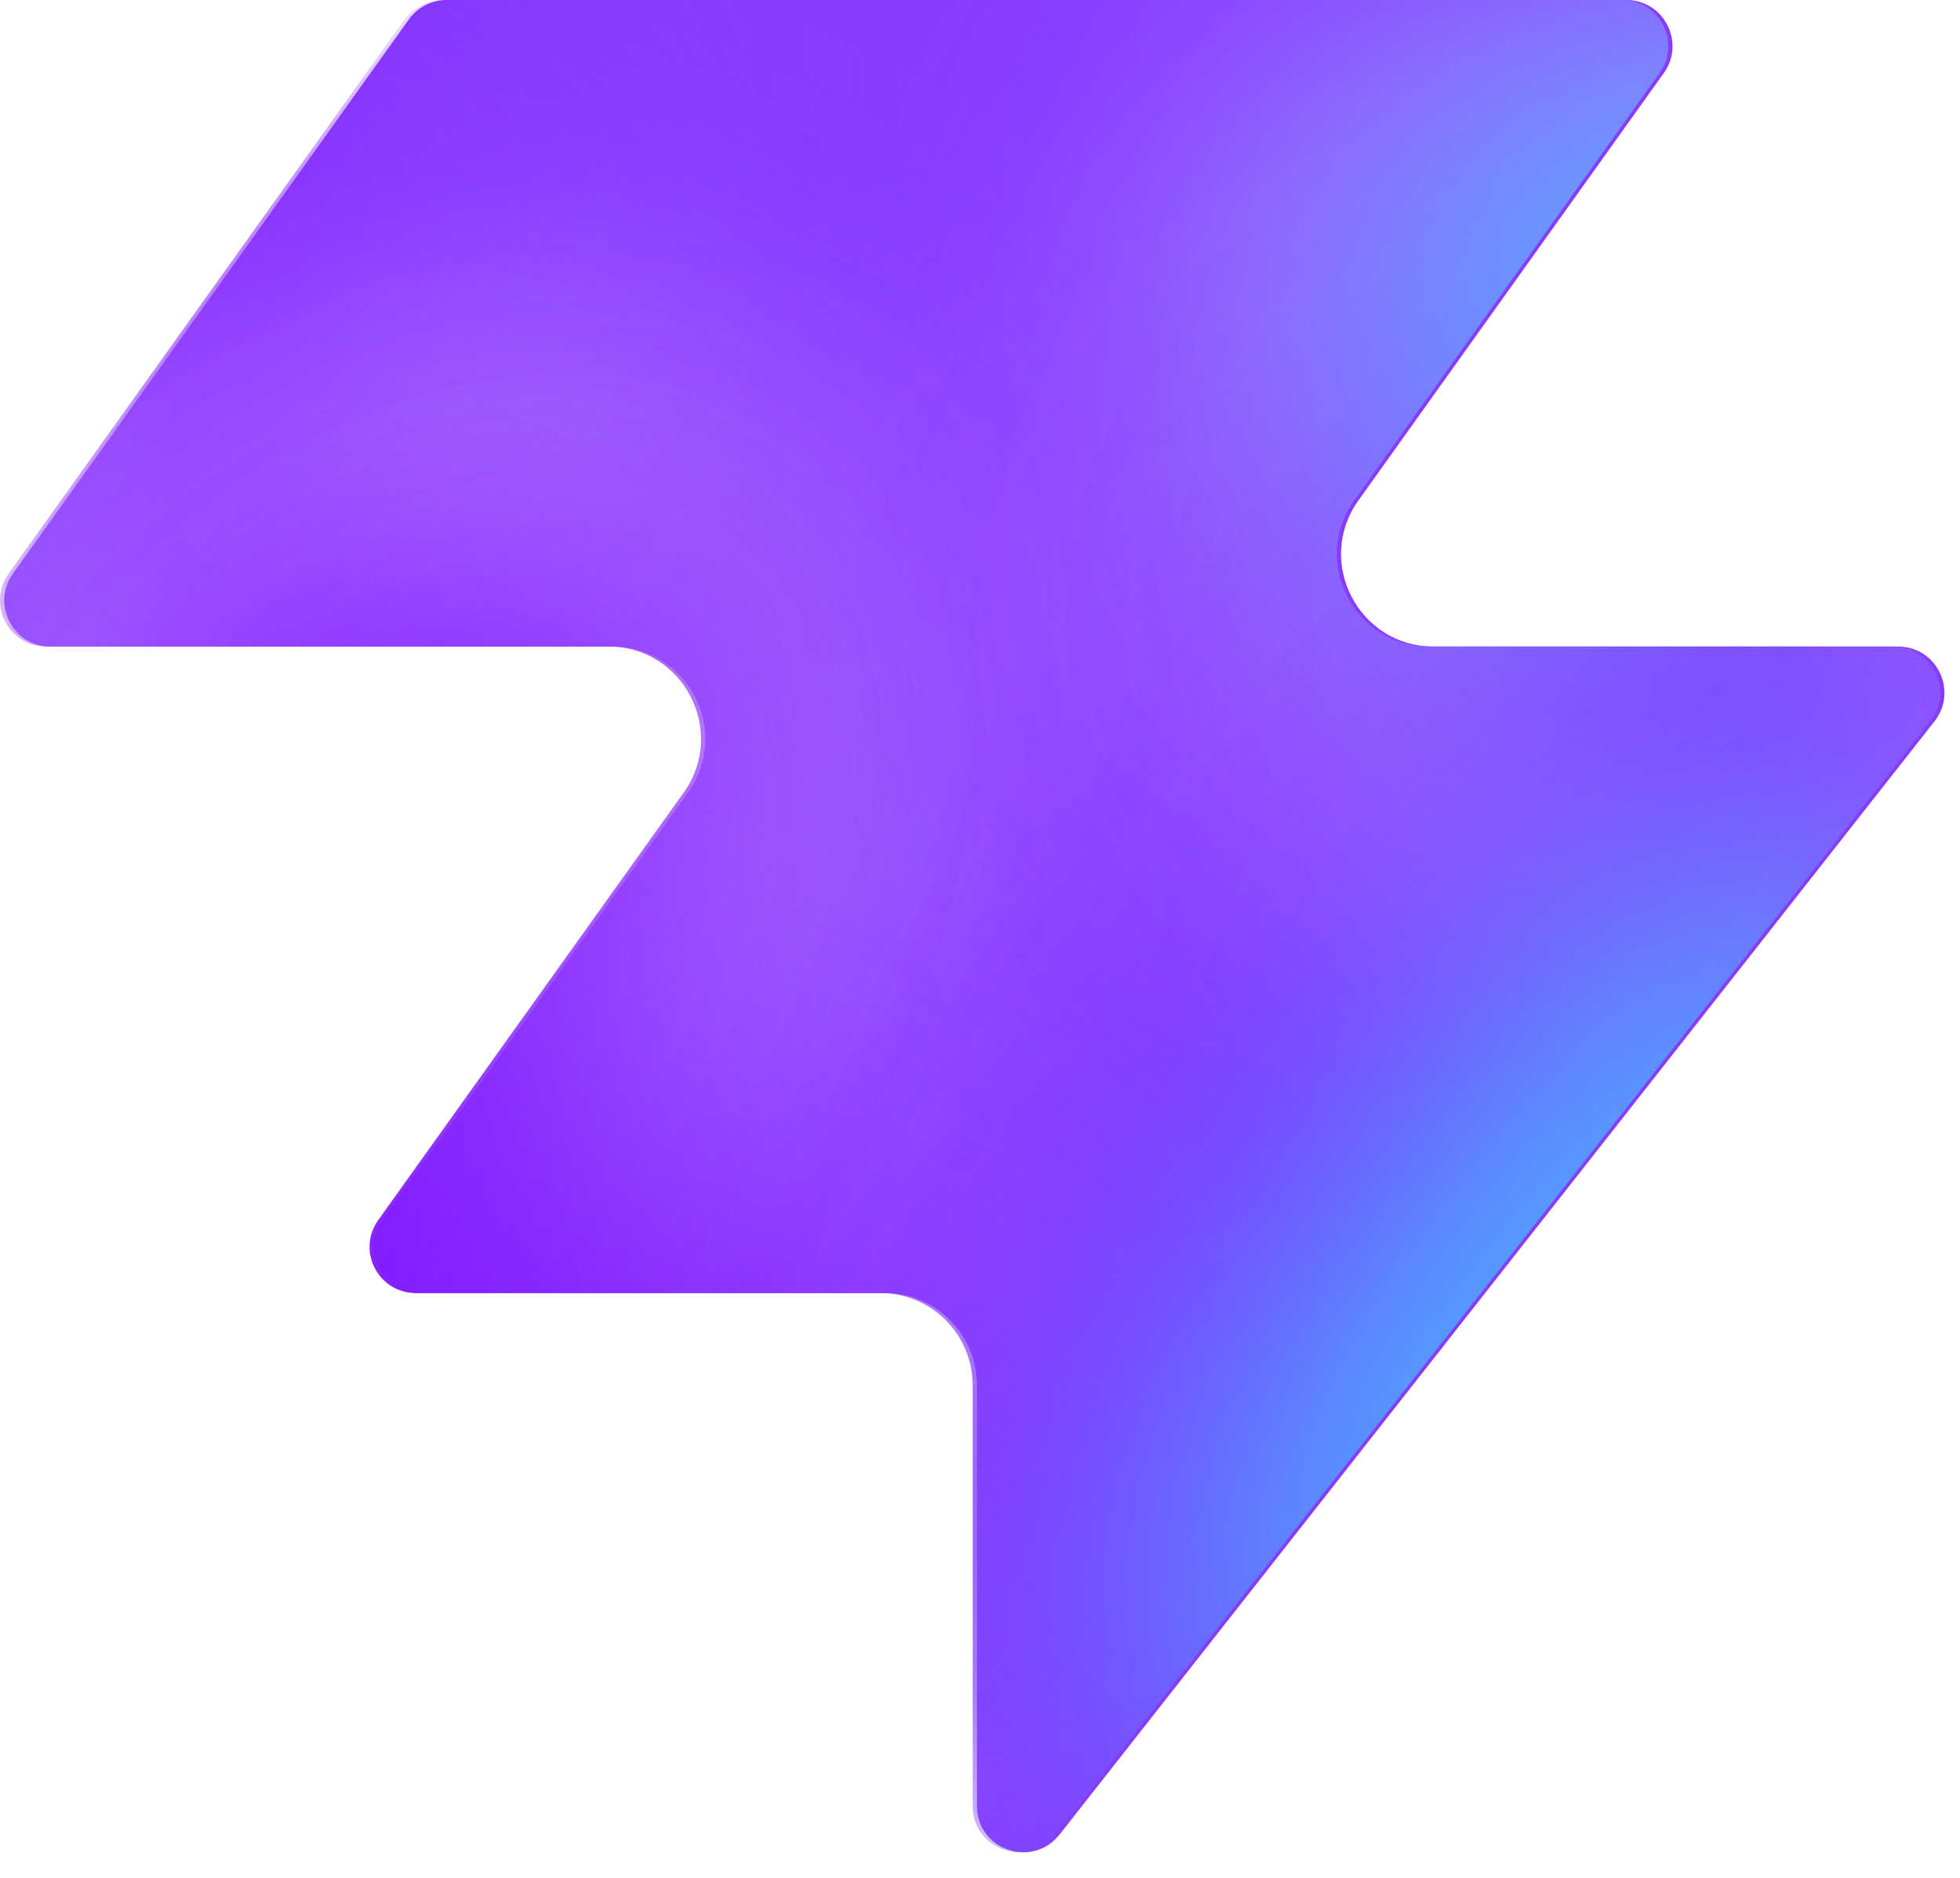
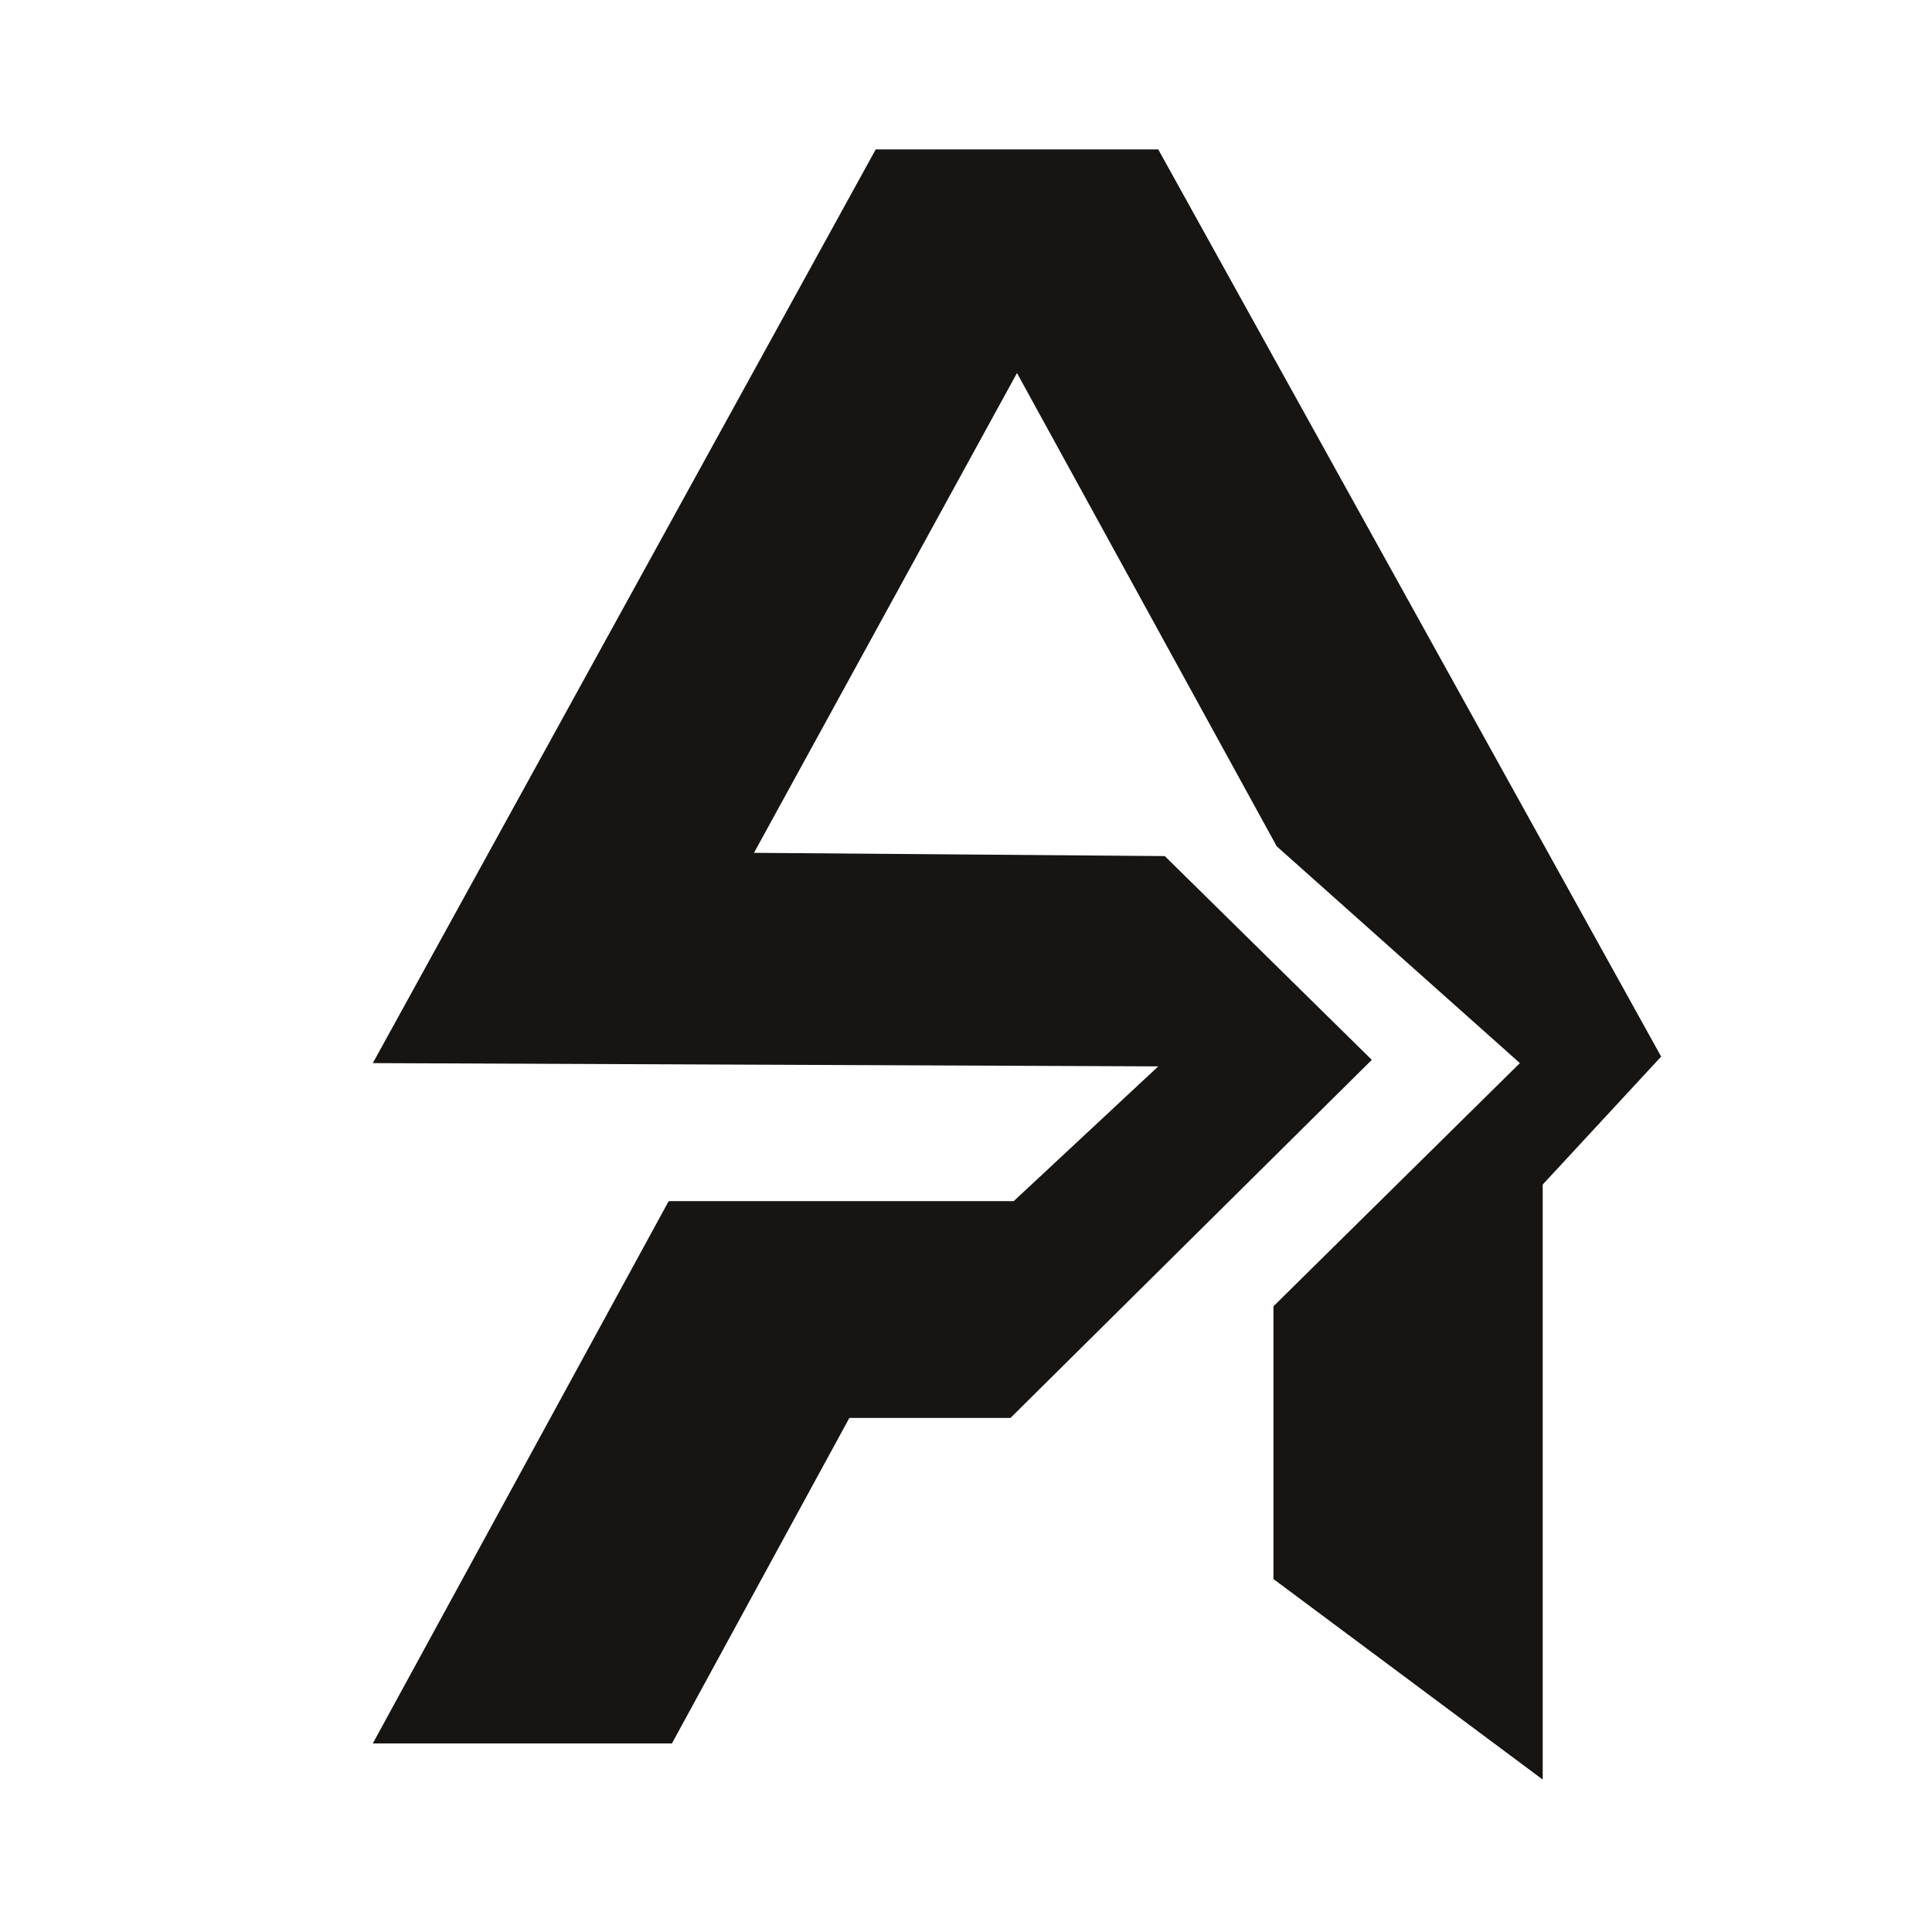
- <svg xmlns="http://www.w3.org/2000/svg" width="48" height="46" fill="none" viewBox="0 0 48 46">
-   <path fill="#863bff" d="M25.946 44.938c-.664.845-2.021.375-2.021-.698V33.937a2.26 2.26 0 0 0-2.262-2.262H10.287c-.92 0-1.456-1.04-.92-1.788l7.48-10.471c1.07-1.497 0-3.578-1.842-3.578H1.237c-.92 0-1.456-1.04-.92-1.788L10.013.474c.214-.297.556-.474.92-.474h28.894c.92 0 1.456 1.04.92 1.788l-7.48 10.471c-1.07 1.498 0 3.579 1.842 3.579h11.377c.943 0 1.473 1.088.89 1.83L25.947 44.94z" style="fill:#863bff;fill:color(display-p3 .525 .23 1);fill-opacity:1" />
-   <mask id="a" width="48" height="46" x="0" y="0" maskUnits="userSpaceOnUse" style="mask-type:alpha">
-     <path fill="#000" d="M25.842 44.938c-.664.844-2.021.375-2.021-.698V33.937a2.26 2.26 0 0 0-2.262-2.262H10.183c-.92 0-1.456-1.04-.92-1.788l7.48-10.471c1.07-1.498 0-3.579-1.842-3.579H1.133c-.92 0-1.456-1.04-.92-1.787L9.91.473c.214-.297.556-.474.92-.474h28.894c.92 0 1.456 1.04.92 1.788l-7.48 10.471c-1.07 1.498 0 3.578 1.842 3.578h11.377c.943 0 1.473 1.088.89 1.832L25.843 44.94z" style="fill:#000;fill-opacity:1" />
-   </mask>
-   <g mask="url(#a)">
-     <g filter="url(#b)">
-       <ellipse cx="5.508" cy="14.704" fill="#ede6ff" rx="5.508" ry="14.704" style="fill:#ede6ff;fill:color(display-p3 .927 .903 1);fill-opacity:1" transform="matrix(.00324 1 1 -.00324 -4.47 31.516)" />
-     </g>
-     <g filter="url(#c)">
-       <ellipse cx="10.399" cy="29.851" fill="#ede6ff" rx="10.399" ry="29.851" style="fill:#ede6ff;fill:color(display-p3 .927 .903 1);fill-opacity:1" transform="matrix(.00324 1 1 -.00324 -39.328 7.883)" />
-     </g>
-     <g filter="url(#d)">
-       <ellipse cx="5.508" cy="30.487" fill="#7e14ff" rx="5.508" ry="30.487" style="fill:#7e14ff;fill:color(display-p3 .492 .077 1);fill-opacity:1" transform="rotate(89.814 -25.913 -14.639)scale(1 -1)" />
-     </g>
-     <g filter="url(#e)">
-       <ellipse cx="5.508" cy="30.599" fill="#7e14ff" rx="5.508" ry="30.599" style="fill:#7e14ff;fill:color(display-p3 .492 .077 1);fill-opacity:1" transform="rotate(89.814 -32.644 -3.334)scale(1 -1)" />
-     </g>
-     <g filter="url(#f)">
-       <ellipse cx="5.508" cy="30.599" fill="#7e14ff" rx="5.508" ry="30.599" style="fill:#7e14ff;fill:color(display-p3 .492 .077 1);fill-opacity:1" transform="matrix(.00324 1 1 -.00324 -34.34 30.47)" />
-     </g>
-     <g filter="url(#g)">
-       <ellipse cx="14.072" cy="22.078" fill="#ede6ff" rx="14.072" ry="22.078" style="fill:#ede6ff;fill:color(display-p3 .927 .903 1);fill-opacity:1" transform="rotate(93.35 24.506 48.493)scale(-1 1)" />
-     </g>
-     <g filter="url(#h)">
-       <ellipse cx="3.47" cy="21.501" fill="#7e14ff" rx="3.47" ry="21.501" style="fill:#7e14ff;fill:color(display-p3 .492 .077 1);fill-opacity:1" transform="rotate(89.009 28.708 47.59)scale(-1 1)" />
-     </g>
-     <g filter="url(#i)">
-       <ellipse cx="3.47" cy="21.501" fill="#7e14ff" rx="3.47" ry="21.501" style="fill:#7e14ff;fill:color(display-p3 .492 .077 1);fill-opacity:1" transform="rotate(89.009 28.708 47.59)scale(-1 1)" />
-     </g>
-     <g filter="url(#j)">
-       <ellipse cx=".387" cy="8.972" fill="#7e14ff" rx="4.407" ry="29.108" style="fill:#7e14ff;fill:color(display-p3 .492 .077 1);fill-opacity:1" transform="rotate(39.51 .387 8.972)" />
-     </g>
-     <g filter="url(#k)">
-       <ellipse cx="47.523" cy="-6.092" fill="#7e14ff" rx="4.407" ry="29.108" style="fill:#7e14ff;fill:color(display-p3 .492 .077 1);fill-opacity:1" transform="rotate(37.892 47.523 -6.092)" />
-     </g>
-     <g filter="url(#l)">
-       <ellipse cx="41.412" cy="6.333" fill="#47bfff" rx="5.971" ry="9.665" style="fill:#47bfff;fill:color(display-p3 .28 .748 1);fill-opacity:1" transform="rotate(37.892 41.412 6.333)" />
-     </g>
-     <g filter="url(#m)">
-       <ellipse cx="-1.879" cy="38.332" fill="#7e14ff" rx="4.407" ry="29.108" style="fill:#7e14ff;fill:color(display-p3 .492 .077 1);fill-opacity:1" transform="rotate(37.892 -1.88 38.332)" />
-     </g>
-     <g filter="url(#n)">
-       <ellipse cx="-1.879" cy="38.332" fill="#7e14ff" rx="4.407" ry="29.108" style="fill:#7e14ff;fill:color(display-p3 .492 .077 1);fill-opacity:1" transform="rotate(37.892 -1.88 38.332)" />
-     </g>
-     <g filter="url(#o)">
-       <ellipse cx="35.651" cy="29.907" fill="#7e14ff" rx="4.407" ry="29.108" style="fill:#7e14ff;fill:color(display-p3 .492 .077 1);fill-opacity:1" transform="rotate(37.892 35.651 29.907)" />
-     </g>
-     <g filter="url(#p)">
-       <ellipse cx="38.418" cy="32.4" fill="#47bfff" rx="5.971" ry="15.297" style="fill:#47bfff;fill:color(display-p3 .28 .748 1);fill-opacity:1" transform="rotate(37.892 38.418 32.4)" />
-     </g>
+ <svg xmlns="http://www.w3.org/2000/svg" viewBox="0 0 64 64">
+   <g transform="translate(10.55 3.15) scale(0.9)">
+     <path fill="#161513" d="M20.51 2L30.91 2L49.42 35.39L45.06 40.1L45.06 62L35.15 54.62L35.15 44.58L44.22 35.63L35.27 27.65L25.71 10.23L16.03 27.89L31.15 28.01L38.77 35.51L25.47 48.69L19.54 48.69L13.01 60.67L2 60.67L12.89 40.71L25.59 40.71L30.91 35.75L2 35.63Z" />
  </g>
-   <defs>
-     <filter id="b" width="60.045" height="41.654" x="-19.77" y="16.149" color-interpolation-filters="sRGB" filterUnits="userSpaceOnUse">
-       <feFlood flood-opacity="0" result="BackgroundImageFix" />
-       <feBlend in="SourceGraphic" in2="BackgroundImageFix" result="shape" />
-       <feGaussianBlur result="effect1_foregroundBlur_2002_17158" stdDeviation="7.659" />
-     </filter>
-     <filter id="c" width="90.34" height="51.437" x="-54.613" y="-7.533" color-interpolation-filters="sRGB" filterUnits="userSpaceOnUse">
-       <feFlood flood-opacity="0" result="BackgroundImageFix" />
-       <feBlend in="SourceGraphic" in2="BackgroundImageFix" result="shape" />
-       <feGaussianBlur result="effect1_foregroundBlur_2002_17158" stdDeviation="7.659" />
-     </filter>
-     <filter id="d" width="79.355" height="29.4" x="-49.64" y="2.03" color-interpolation-filters="sRGB" filterUnits="userSpaceOnUse">
-       <feFlood flood-opacity="0" result="BackgroundImageFix" />
-       <feBlend in="SourceGraphic" in2="BackgroundImageFix" result="shape" />
-       <feGaussianBlur result="effect1_foregroundBlur_2002_17158" stdDeviation="4.596" />
-     </filter>
-     <filter id="e" width="79.579" height="29.4" x="-45.045" y="20.029" color-interpolation-filters="sRGB" filterUnits="userSpaceOnUse">
-       <feFlood flood-opacity="0" result="BackgroundImageFix" />
-       <feBlend in="SourceGraphic" in2="BackgroundImageFix" result="shape" />
-       <feGaussianBlur result="effect1_foregroundBlur_2002_17158" stdDeviation="4.596" />
-     </filter>
-     <filter id="f" width="79.579" height="29.4" x="-43.513" y="21.178" color-interpolation-filters="sRGB" filterUnits="userSpaceOnUse">
-       <feFlood flood-opacity="0" result="BackgroundImageFix" />
-       <feBlend in="SourceGraphic" in2="BackgroundImageFix" result="shape" />
-       <feGaussianBlur result="effect1_foregroundBlur_2002_17158" stdDeviation="4.596" />
-     </filter>
-     <filter id="g" width="74.749" height="58.852" x="15.756" y="-17.901" color-interpolation-filters="sRGB" filterUnits="userSpaceOnUse">
-       <feFlood flood-opacity="0" result="BackgroundImageFix" />
-       <feBlend in="SourceGraphic" in2="BackgroundImageFix" result="shape" />
-       <feGaussianBlur result="effect1_foregroundBlur_2002_17158" stdDeviation="7.659" />
-     </filter>
-     <filter id="h" width="61.377" height="25.362" x="23.548" y="2.284" color-interpolation-filters="sRGB" filterUnits="userSpaceOnUse">
-       <feFlood flood-opacity="0" result="BackgroundImageFix" />
-       <feBlend in="SourceGraphic" in2="BackgroundImageFix" result="shape" />
-       <feGaussianBlur result="effect1_foregroundBlur_2002_17158" stdDeviation="4.596" />
-     </filter>
-     <filter id="i" width="61.377" height="25.362" x="23.548" y="2.284" color-interpolation-filters="sRGB" filterUnits="userSpaceOnUse">
-       <feFlood flood-opacity="0" result="BackgroundImageFix" />
-       <feBlend in="SourceGraphic" in2="BackgroundImageFix" result="shape" />
-       <feGaussianBlur result="effect1_foregroundBlur_2002_17158" stdDeviation="4.596" />
-     </filter>
-     <filter id="j" width="56.045" height="63.649" x="-27.636" y="-22.853" color-interpolation-filters="sRGB" filterUnits="userSpaceOnUse">
-       <feFlood flood-opacity="0" result="BackgroundImageFix" />
-       <feBlend in="SourceGraphic" in2="BackgroundImageFix" result="shape" />
-       <feGaussianBlur result="effect1_foregroundBlur_2002_17158" stdDeviation="4.596" />
-     </filter>
-     <filter id="k" width="54.814" height="64.646" x="20.116" y="-38.415" color-interpolation-filters="sRGB" filterUnits="userSpaceOnUse">
-       <feFlood flood-opacity="0" result="BackgroundImageFix" />
-       <feBlend in="SourceGraphic" in2="BackgroundImageFix" result="shape" />
-       <feGaussianBlur result="effect1_foregroundBlur_2002_17158" stdDeviation="4.596" />
-     </filter>
-     <filter id="l" width="33.541" height="35.313" x="24.641" y="-11.323" color-interpolation-filters="sRGB" filterUnits="userSpaceOnUse">
-       <feFlood flood-opacity="0" result="BackgroundImageFix" />
-       <feBlend in="SourceGraphic" in2="BackgroundImageFix" result="shape" />
-       <feGaussianBlur result="effect1_foregroundBlur_2002_17158" stdDeviation="4.596" />
-     </filter>
-     <filter id="m" width="54.814" height="64.646" x="-29.286" y="6.009" color-interpolation-filters="sRGB" filterUnits="userSpaceOnUse">
-       <feFlood flood-opacity="0" result="BackgroundImageFix" />
-       <feBlend in="SourceGraphic" in2="BackgroundImageFix" result="shape" />
-       <feGaussianBlur result="effect1_foregroundBlur_2002_17158" stdDeviation="4.596" />
-     </filter>
-     <filter id="n" width="54.814" height="64.646" x="-29.286" y="6.009" color-interpolation-filters="sRGB" filterUnits="userSpaceOnUse">
-       <feFlood flood-opacity="0" result="BackgroundImageFix" />
-       <feBlend in="SourceGraphic" in2="BackgroundImageFix" result="shape" />
-       <feGaussianBlur result="effect1_foregroundBlur_2002_17158" stdDeviation="4.596" />
-     </filter>
-     <filter id="o" width="54.814" height="64.646" x="8.244" y="-2.416" color-interpolation-filters="sRGB" filterUnits="userSpaceOnUse">
-       <feFlood flood-opacity="0" result="BackgroundImageFix" />
-       <feBlend in="SourceGraphic" in2="BackgroundImageFix" result="shape" />
-       <feGaussianBlur result="effect1_foregroundBlur_2002_17158" stdDeviation="4.596" />
-     </filter>
-     <filter id="p" width="39.409" height="43.623" x="18.713" y="10.588" color-interpolation-filters="sRGB" filterUnits="userSpaceOnUse">
-       <feFlood flood-opacity="0" result="BackgroundImageFix" />
-       <feBlend in="SourceGraphic" in2="BackgroundImageFix" result="shape" />
-       <feGaussianBlur result="effect1_foregroundBlur_2002_17158" stdDeviation="4.596" />
-     </filter>
-   </defs>
</svg>
